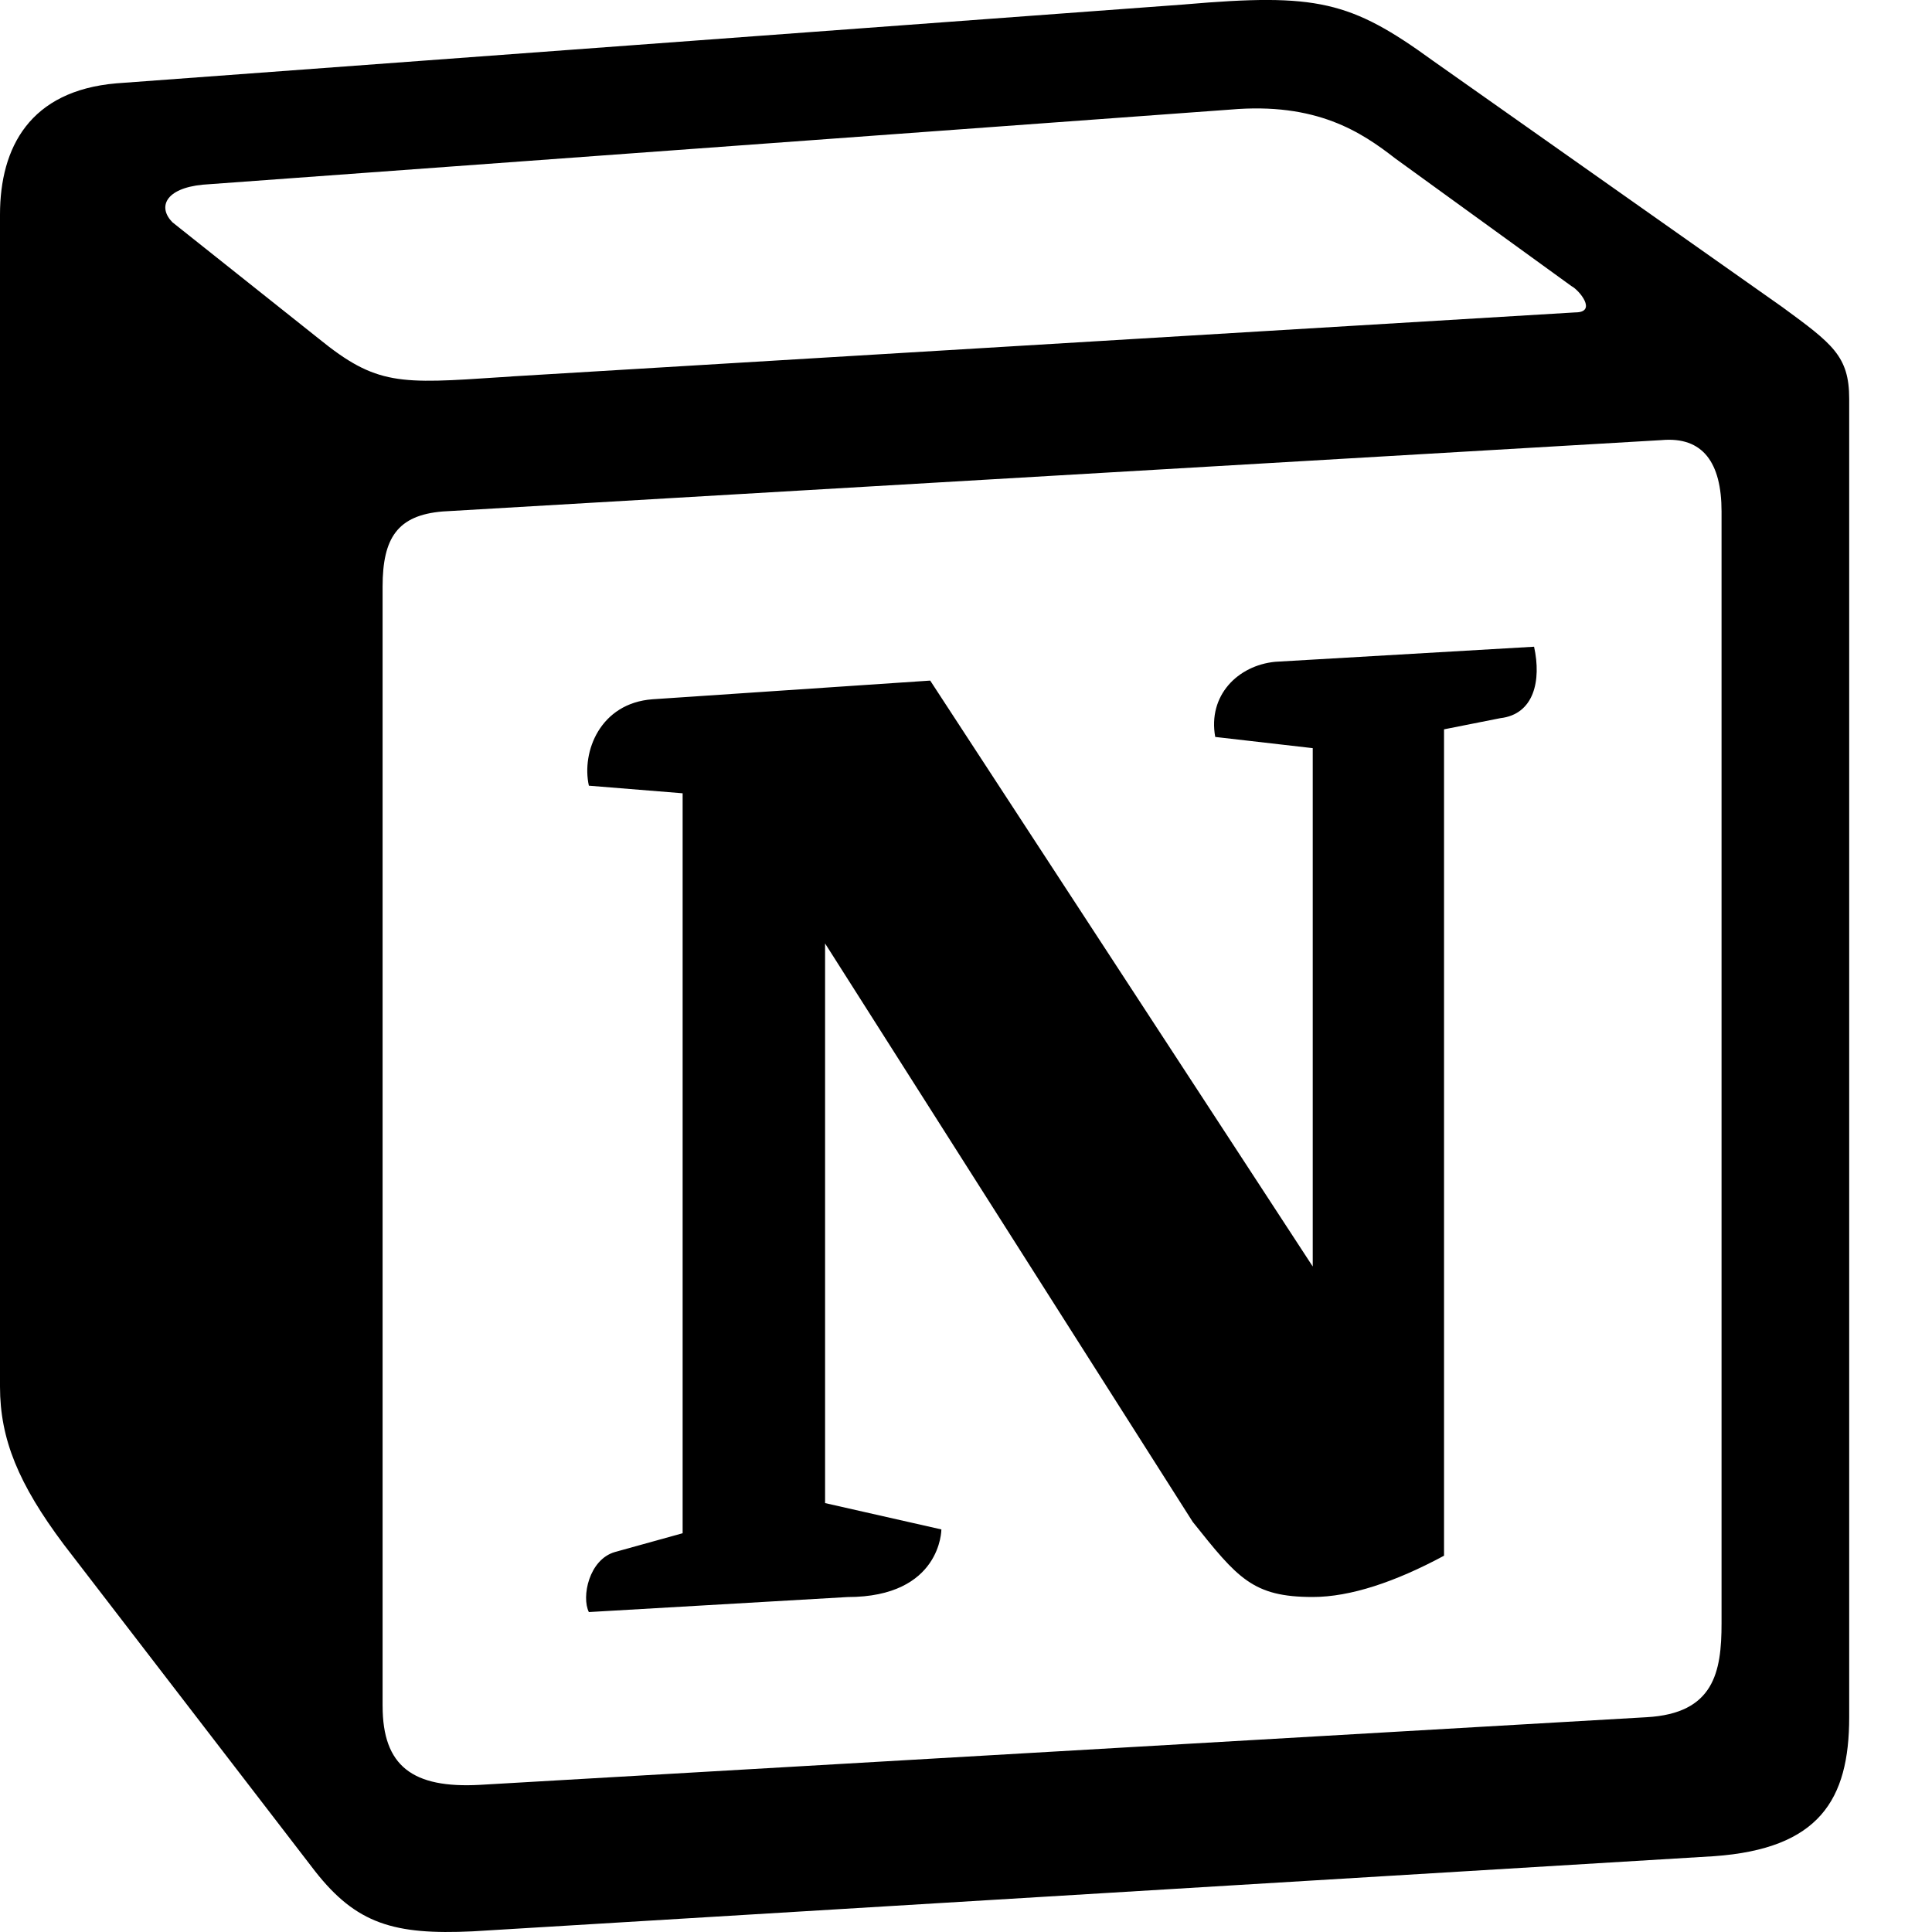
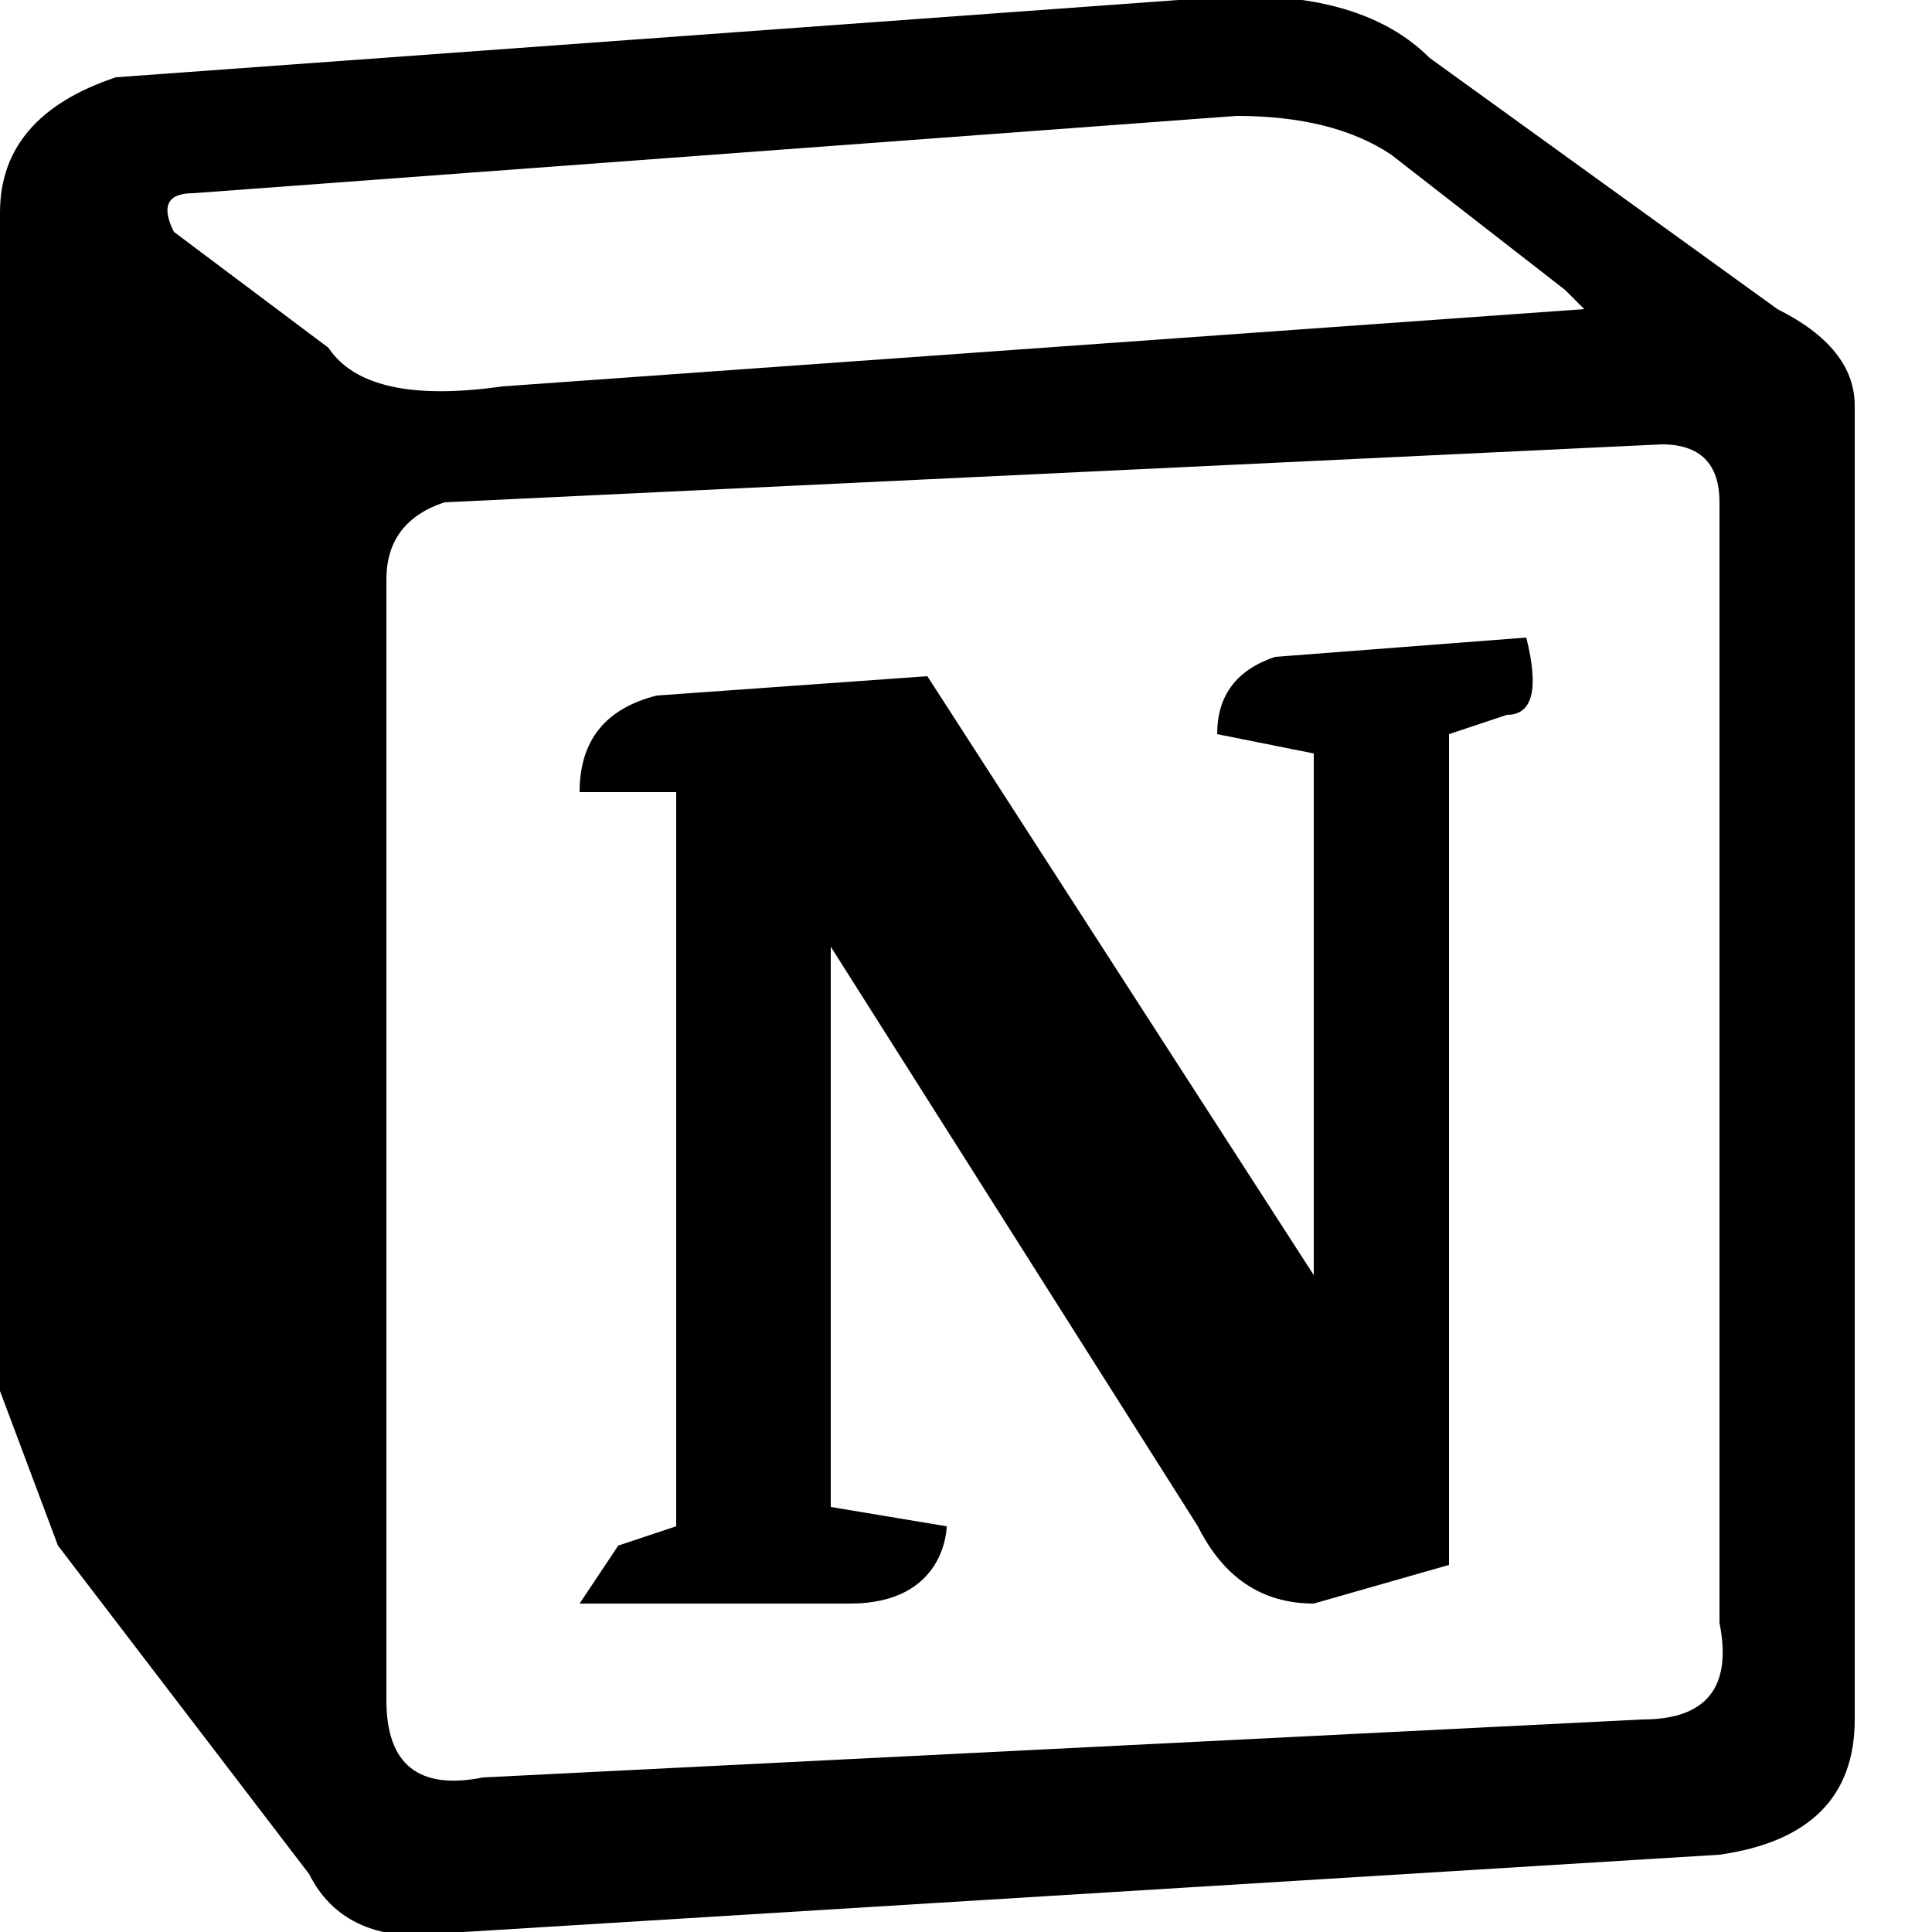
- <svg xmlns="http://www.w3.org/2000/svg" width="100" height="100" viewBox="0 0 100 100" fill="none">
-   <path fill="black" d="M61.35 0.227l-55.333 4.087C1.553 4.7 0 7.617 0 11.113v60.66c0 2.723 0.967 5.053 3.3 8.167l13.007 16.913c2.137 2.723 4.08 3.307 8.16 3.113l64.257 -3.89c5.433 -0.387 6.99 -2.917 6.99 -7.193V20.64c0 -2.21 -0.873 -2.847 -3.443 -4.733L74.167 3.143c-4.273 -3.107 -6.02 -3.5 -12.817 -2.917zM25.92 19.523c-5.247 0.353 -6.437 0.433 -9.417 -1.99L8.927 11.507c-0.77 -0.78 -0.383 -1.753 1.557 -1.947l53.193 -3.887c4.467 -0.39 6.793 1.167 8.54 2.527l9.123 6.61c0.39 0.197 1.36 1.36 0.193 1.36l-54.933 3.307 -0.68 0.047zM19.803 88.3V30.367c0 -2.53 0.777 -3.697 3.103 -3.893L86 22.78c2.14 -0.193 3.107 1.167 3.107 3.693v57.547c0 2.53 -0.39 4.67 -3.883 4.863l-60.377 3.5c-3.493 0.193 -5.043 -0.97 -5.043 -4.083zm59.6 -54.827c0.387 1.75 0 3.5 -1.75 3.7l-2.91 0.577v42.773c-2.527 1.36 -4.853 2.137 -6.797 2.137 -3.107 0 -3.883 -0.973 -6.21 -3.887l-19.03 -29.94v28.967l6.02 1.363s0 3.5 -4.857 3.5l-13.39 0.777c-0.39 -0.78 0 -2.723 1.357 -3.11l3.497 -0.97v-38.3L30.48 40.667c-0.39 -1.75 0.58 -4.277 3.3 -4.473l14.367 -0.967 19.8 30.327v-26.83l-5.047 -0.58c-0.39 -2.143 1.163 -3.7 3.103 -3.89l13.4 -0.78z" />
+ <svg xmlns="http://www.w3.org/2000/svg" width="100" height="100" fill="none">
+   <path fill="#000" d="M61 0 6 4q-6 2-6 7v61l3 8 13 17q2 4 8 3l65-4q7-1 7-7V21q0-3-4-5L74 3q-4-4-13-3M26 20q-7 1-9-2l-8-6q-1-2 1-2l54-4q5 0 8 2l9 7 1 1zm-6 68V30q0-3 3-4l63-3q3 0 3 3v58q1 5-4 5l-60 3q-5 1-5-4m59-55q1 4-1 4l-3 1v43l-7 2q-4 0-6-4L43 49v29l6 1s0 4-5 4H30l2-3 3-1V41h-5q0-4 4-5l14-1 20 31V39l-5-1q0-3 3-4z" />
</svg>
